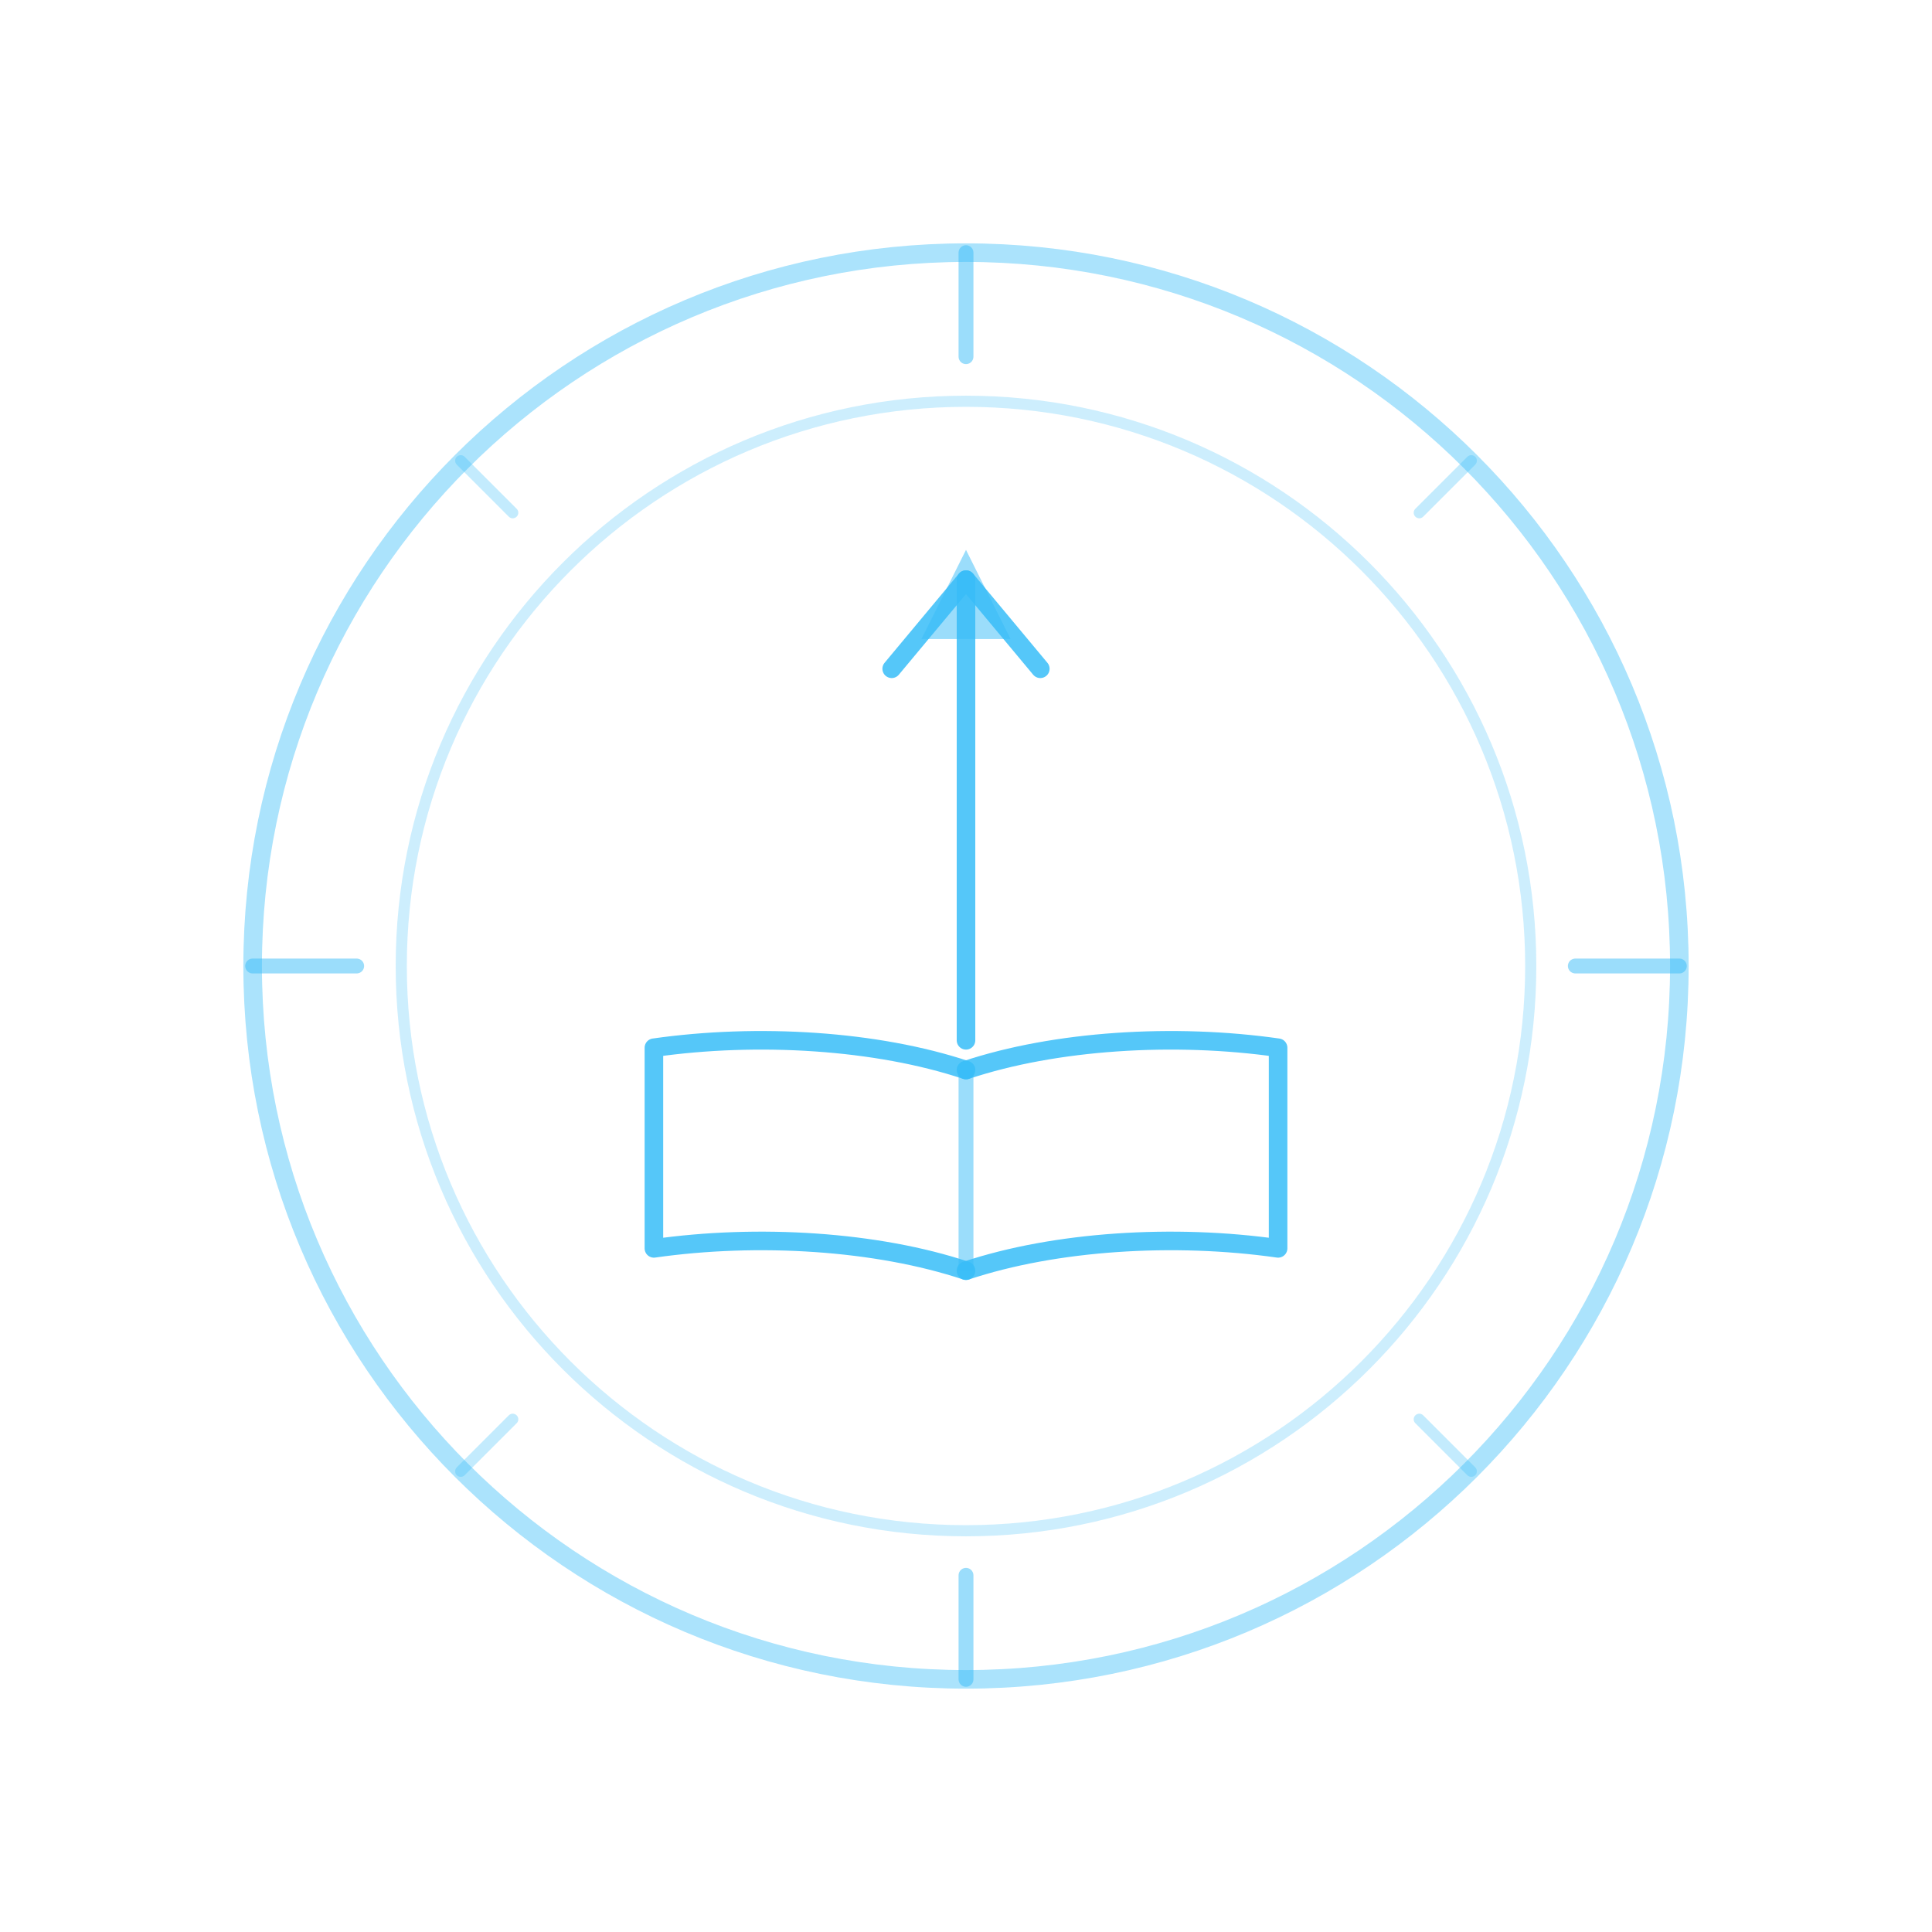
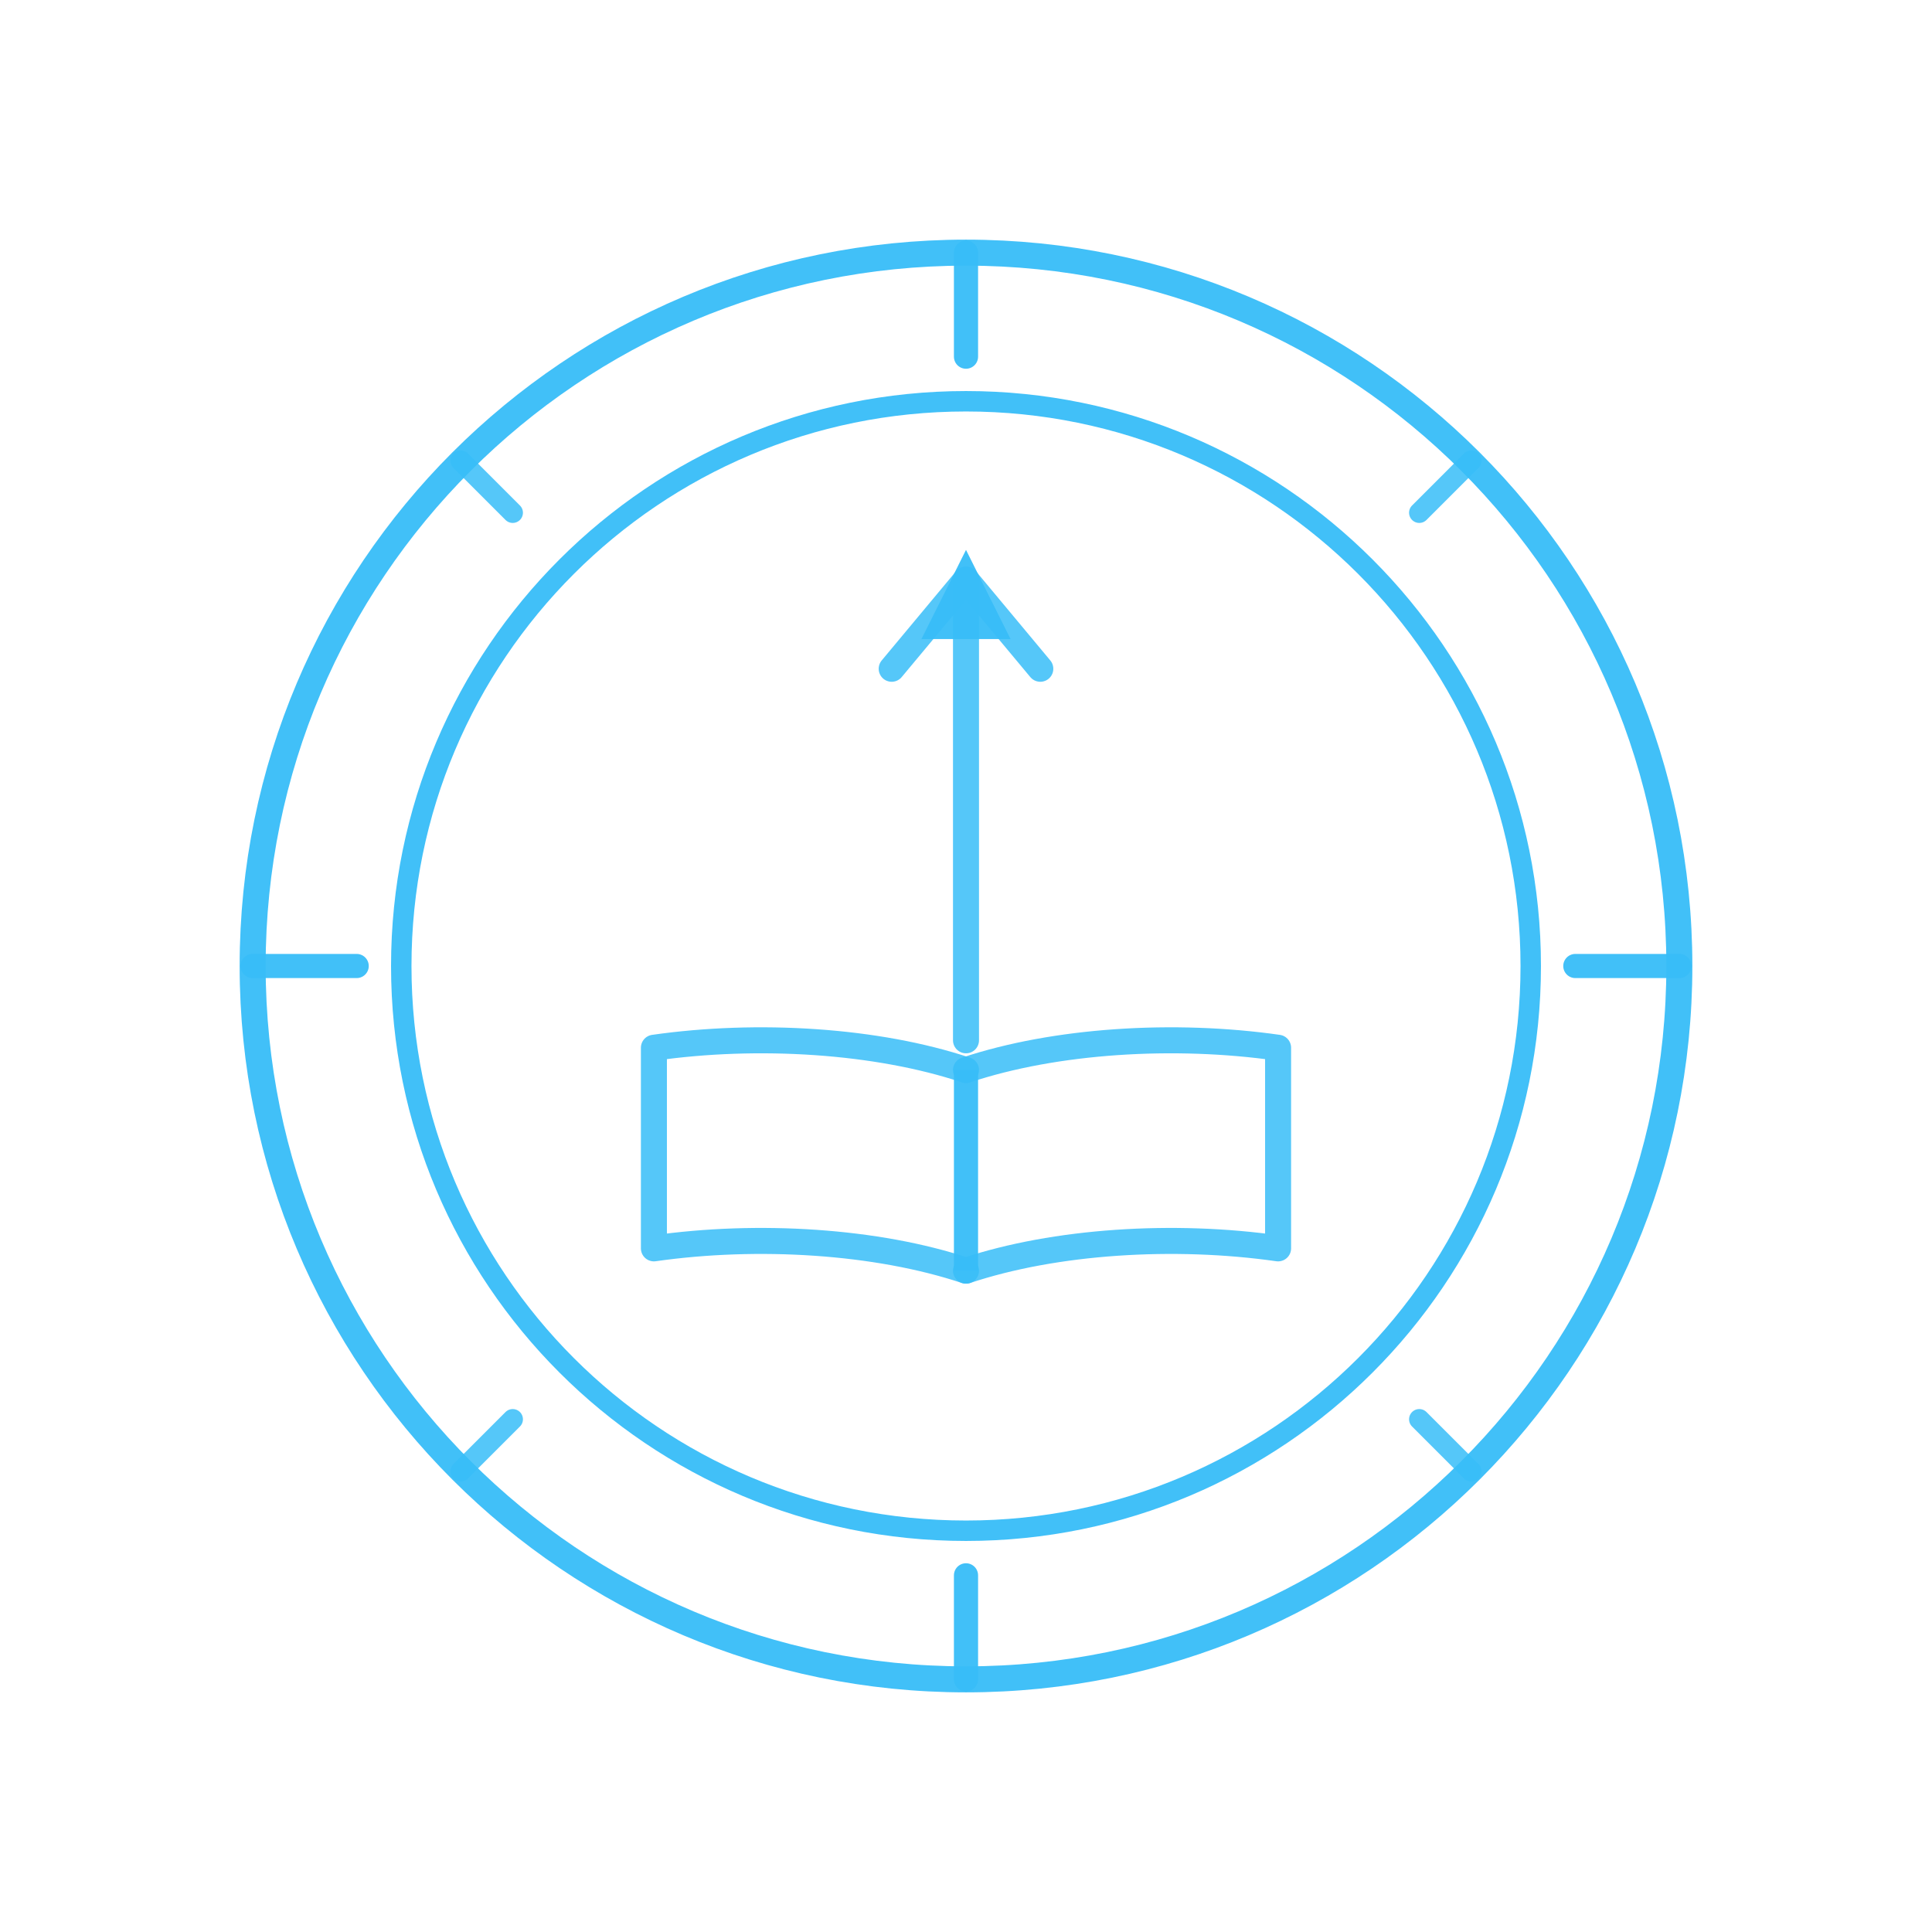
<svg xmlns="http://www.w3.org/2000/svg" viewBox="210 25 260 260" role="img" aria-label="Scholar rank">
  <g transform="translate(340,155)" fill="none" stroke="#38BDF8">
-     <circle r="96" stroke-width="2.5" stroke-opacity="0.42" />
-     <circle r="76" stroke-width="1.5" stroke-opacity="0.25" />
-     <line x1="0" y1="-96" x2="0" y2="-82" stroke-width="2" stroke-linecap="round" stroke-opacity="0.5" />
-     <line x1="96" y1="0" x2="82" y2="0" stroke-width="2" stroke-linecap="round" stroke-opacity="0.5" />
-     <line x1="0" y1="96" x2="0" y2="82" stroke-width="2" stroke-linecap="round" stroke-opacity="0.5" />
-     <line x1="-96" y1="0" x2="-82" y2="0" stroke-width="2" stroke-linecap="round" stroke-opacity="0.5" />
-     <line x1="68" y1="-68" x2="61" y2="-61" stroke-width="1.5" stroke-linecap="round" stroke-opacity="0.3" />
-     <line x1="68" y1="68" x2="61" y2="61" stroke-width="1.5" stroke-linecap="round" stroke-opacity="0.3" />
-     <line x1="-68" y1="68" x2="-61" y2="61" stroke-width="1.5" stroke-linecap="round" stroke-opacity="0.3" />
-     <line x1="-68" y1="-68" x2="-61" y2="-61" stroke-width="1.5" stroke-linecap="round" stroke-opacity="0.3" />
-     <path d="M0,14 C-12,10 -28,9 -42,11 L-42,38 C-28,36 -12,37 0,41" stroke-width="2.5" stroke-linecap="round" stroke-linejoin="round" stroke-opacity="0.85" />
-     <path d="M0,14 C12,10 28,9 42,11 L42,38 C28,36 12,37 0,41" stroke-width="2.5" stroke-linecap="round" stroke-linejoin="round" stroke-opacity="0.85" />
-     <line x1="0" y1="14" x2="0" y2="41" stroke-width="2" stroke-opacity="0.5" />
-     <line x1="0" y1="10" x2="0" y2="-52" stroke-width="2.5" stroke-linecap="round" stroke-opacity="0.85" />
-     <polyline points="-10,-40 0,-52 10,-40" stroke-width="2.5" stroke-linecap="round" stroke-linejoin="round" stroke-opacity="0.85" fill="none" />
-     <polygon points="0,-56 -6,-44 6,-44" fill="#38BDF8" fill-opacity="0.5" stroke="none" />
+     <circle r="96" stroke-width="3.5" stroke-opacity="0.95" />
+     <circle r="76" stroke-width="2.75" stroke-opacity="0.95" />
+     <line x1="0" y1="-96" x2="0" y2="-82" stroke-width="3.25" stroke-linecap="round" stroke-opacity="0.95" />
+     <line x1="96" y1="0" x2="82" y2="0" stroke-width="3.25" stroke-linecap="round" stroke-opacity="0.95" />
+     <line x1="0" y1="96" x2="0" y2="82" stroke-width="3.25" stroke-linecap="round" stroke-opacity="0.95" />
+     <line x1="-96" y1="0" x2="-82" y2="0" stroke-width="3.25" stroke-linecap="round" stroke-opacity="0.95" />
+     <line x1="68" y1="-68" x2="61" y2="-61" stroke-width="2.75" stroke-linecap="round" stroke-opacity="0.85" />
+     <line x1="68" y1="68" x2="61" y2="61" stroke-width="2.75" stroke-linecap="round" stroke-opacity="0.85" />
+     <line x1="-68" y1="68" x2="-61" y2="61" stroke-width="2.75" stroke-linecap="round" stroke-opacity="0.85" />
+     <line x1="-68" y1="-68" x2="-61" y2="-61" stroke-width="2.75" stroke-linecap="round" stroke-opacity="0.85" />
+     <path d="M0,14 C-12,10 -28,9 -42,11 L-42,38 C-28,36 -12,37 0,41" stroke-width="3.5" stroke-linecap="round" stroke-linejoin="round" stroke-opacity="0.85" />
+     <path d="M0,14 C12,10 28,9 42,11 L42,38 C28,36 12,37 0,41" stroke-width="3.5" stroke-linecap="round" stroke-linejoin="round" stroke-opacity="0.85" />
+     <line x1="0" y1="14" x2="0" y2="41" stroke-width="3.25" stroke-opacity="0.95" />
+     <line x1="0" y1="10" x2="0" y2="-52" stroke-width="3.5" stroke-linecap="round" stroke-opacity="0.85" />
+     <polyline points="-10,-40 0,-52 10,-40" stroke-width="3.5" stroke-linecap="round" stroke-linejoin="round" stroke-opacity="0.85" fill="none" />
+     <polygon points="0,-56 -6,-44 6,-44" fill="#38BDF8" fill-opacity="0.95" stroke="none" />
  </g>
</svg>
